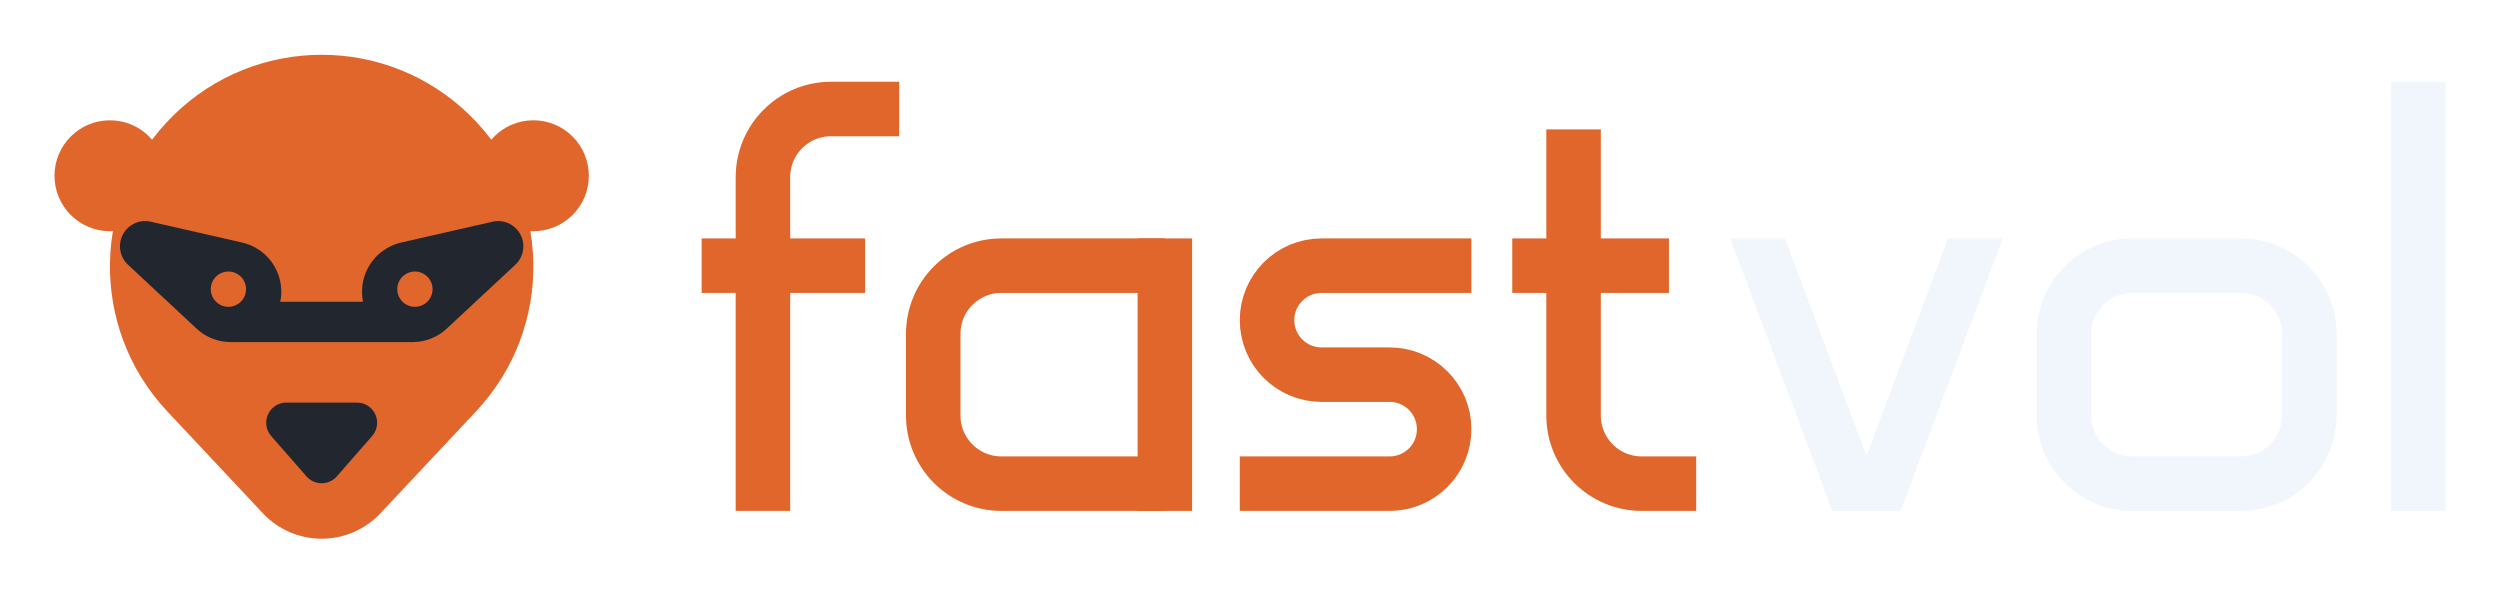
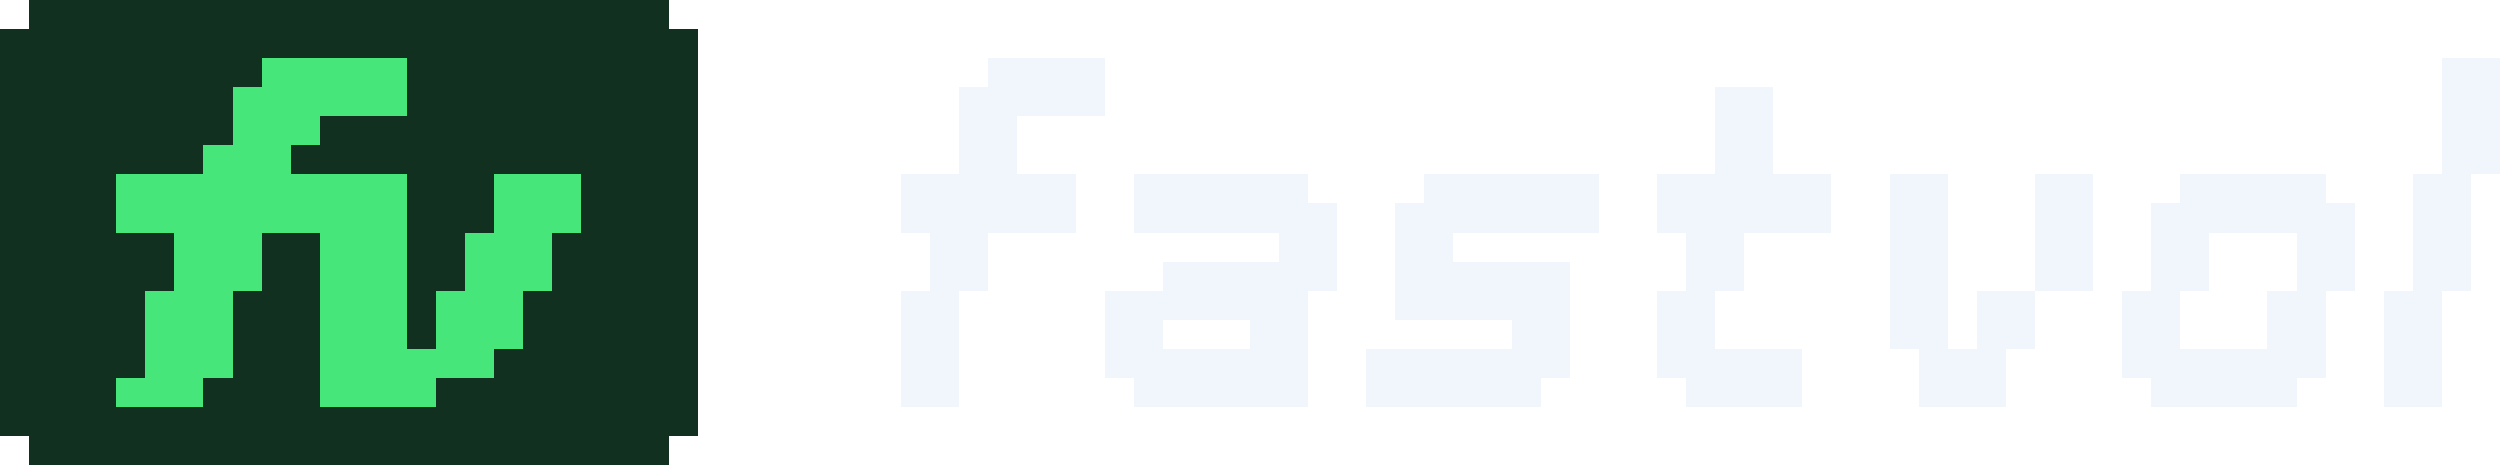
- <svg xmlns="http://www.w3.org/2000/svg" viewBox="-8 25 367 87" role="img" aria-label="fastvol">
-   <g id="mascot" transform="translate(-8.14 21.2) scale(.74)">
-     <g fill="#e0662b">
-       <path d="M94.63 86.74L75.67 106.95A16 16 0 0 1 52.33 106.95L33.37 86.74A42 42 0 1 1 94.63 86.74Z" />
-       <circle cx="22" cy="40" r="11" />
-       <circle cx="106" cy="40" r="11" />
-     </g>
-     <g fill="#22262e">
-       <path d="M39.18 70.32L25.59 57.66A5 5 0 0 1 30.11 49.12L48.22 53.25A10 10 0 1 1 39.18 70.32Z" />
-       <path d="M79.78 53.25L97.89 49.12A5 5 0 0 1 102.41 57.66L88.82 70.32A10 10 0 1 1 79.78 53.25Z" />
-       <path d="M46 65H82V73H46Z" />
-       <path stroke="#22262e" stroke-width="8" stroke-linejoin="round" d="M57 89H71L64 97Z" />
-     </g>
-     <g fill="#e0662b">
-       <circle cx="45.5" cy="62.5" r="3.5" />
-       <circle cx="82.5" cy="62.5" r="3.5" />
-     </g>
-   </g>
-   <g id="wordmark" transform="translate(100 0)">
-     <g id="fast" fill="none" stroke="#e0662b" stroke-width="8">
-       <path d="M4 100V51A10 10 0 0 1 14 41H24" />
-       <path d="M-5 64H19" />
-       <path d="M63 64H39A10 10 0 0 0 29 74V86A10 10 0 0 0 39 96H63" />
-       <path d="M63 60V100" />
-       <path d="M108 64H86A8 8 0 0 0 78 72A8 8 0 0 0 86 80H96A8 8 0 0 1 104 88A8 8 0 0 1 96 96H74" />
-       <path d="M123 44V86A10 10 0 0 0 133 96H141" />
-       <path d="M114 64H137" />
-     </g>
-     <g id="vol" fill="none" stroke="#f0f6fc" stroke-width="8">
-       <path fill="#f0f6fc" stroke="none" d="M146 60H154.03L166 91.92L177.97 60H186L171 100H161Z" />
-       <path d="M205 64H221A10 10 0 0 1 231 74V86A10 10 0 0 1 221 96H205A10 10 0 0 1 195 86V74A10 10 0 0 1 205 64Z" />
-       <path d="M247 37V100" />
-     </g>
-   </g>
+ <svg xmlns="http://www.w3.org/2000/svg" viewBox="0 0 86 16" width="516" height="96" role="img" aria-label="fastvol" shape-rendering="crispEdges">
+   <path fill="#123020" d="M1 0h22v1h-22zM0 1h24v14h-24zM1 15h22v1h-22z" />
+   <path fill="#46e67a" d="M9 2h5v1h-5zM8 3h6v1h-6zM8 4h3v1h-3zM7 5h3v1h-3zM4 6h10v2h-10zM17 6h3v2h-3zM6 8h3v2h-3zM11 8h3v4h-3zM16 8h3v2h-3zM5 10h3v3h-3zM15 10h3v2h-3zM11 12h6v1h-6zM4 13h3v1h-3zM11 13h4v1h-4z" />
+   <path fill="#f0f6fc" d="M34 2h4v1h-4zM84 2h2v4h-2zM33 3h5v1h-5zM59 3h2v3h-2zM33 4h2v2h-2zM31 6h6v2h-6zM39 6h6v1h-6zM49 6h6v1h-6zM57 6h6v2h-6zM65 6h2v6h-2zM70 6h2v4h-2zM75 6h5v1h-5zM83 6h2v4h-2zM39 7h7v1h-7zM48 7h7v1h-7zM74 7h7v1h-7zM32 8h2v2h-2zM44 8h2v1h-2zM48 8h2v1h-2zM58 8h2v2h-2zM74 8h2v2h-2zM79 8h2v2h-2zM40 9h6v1h-6zM48 9h6v2h-6zM31 10h2v4h-2zM38 10h7v1h-7zM57 10h2v2h-2zM68 10h2v2h-2zM73 10h2v2h-2zM78 10h2v2h-2zM82 10h2v4h-2zM38 11h2v1h-2zM43 11h2v1h-2zM52 11h2v1h-2zM38 12h7v1h-7zM47 12h7v1h-7zM57 12h5v1h-5zM66 12h3v2h-3zM73 12h7v1h-7zM39 13h6v1h-6zM47 13h6v1h-6zM58 13h4v1h-4zM74 13h5v1h-5z" />
</svg>
